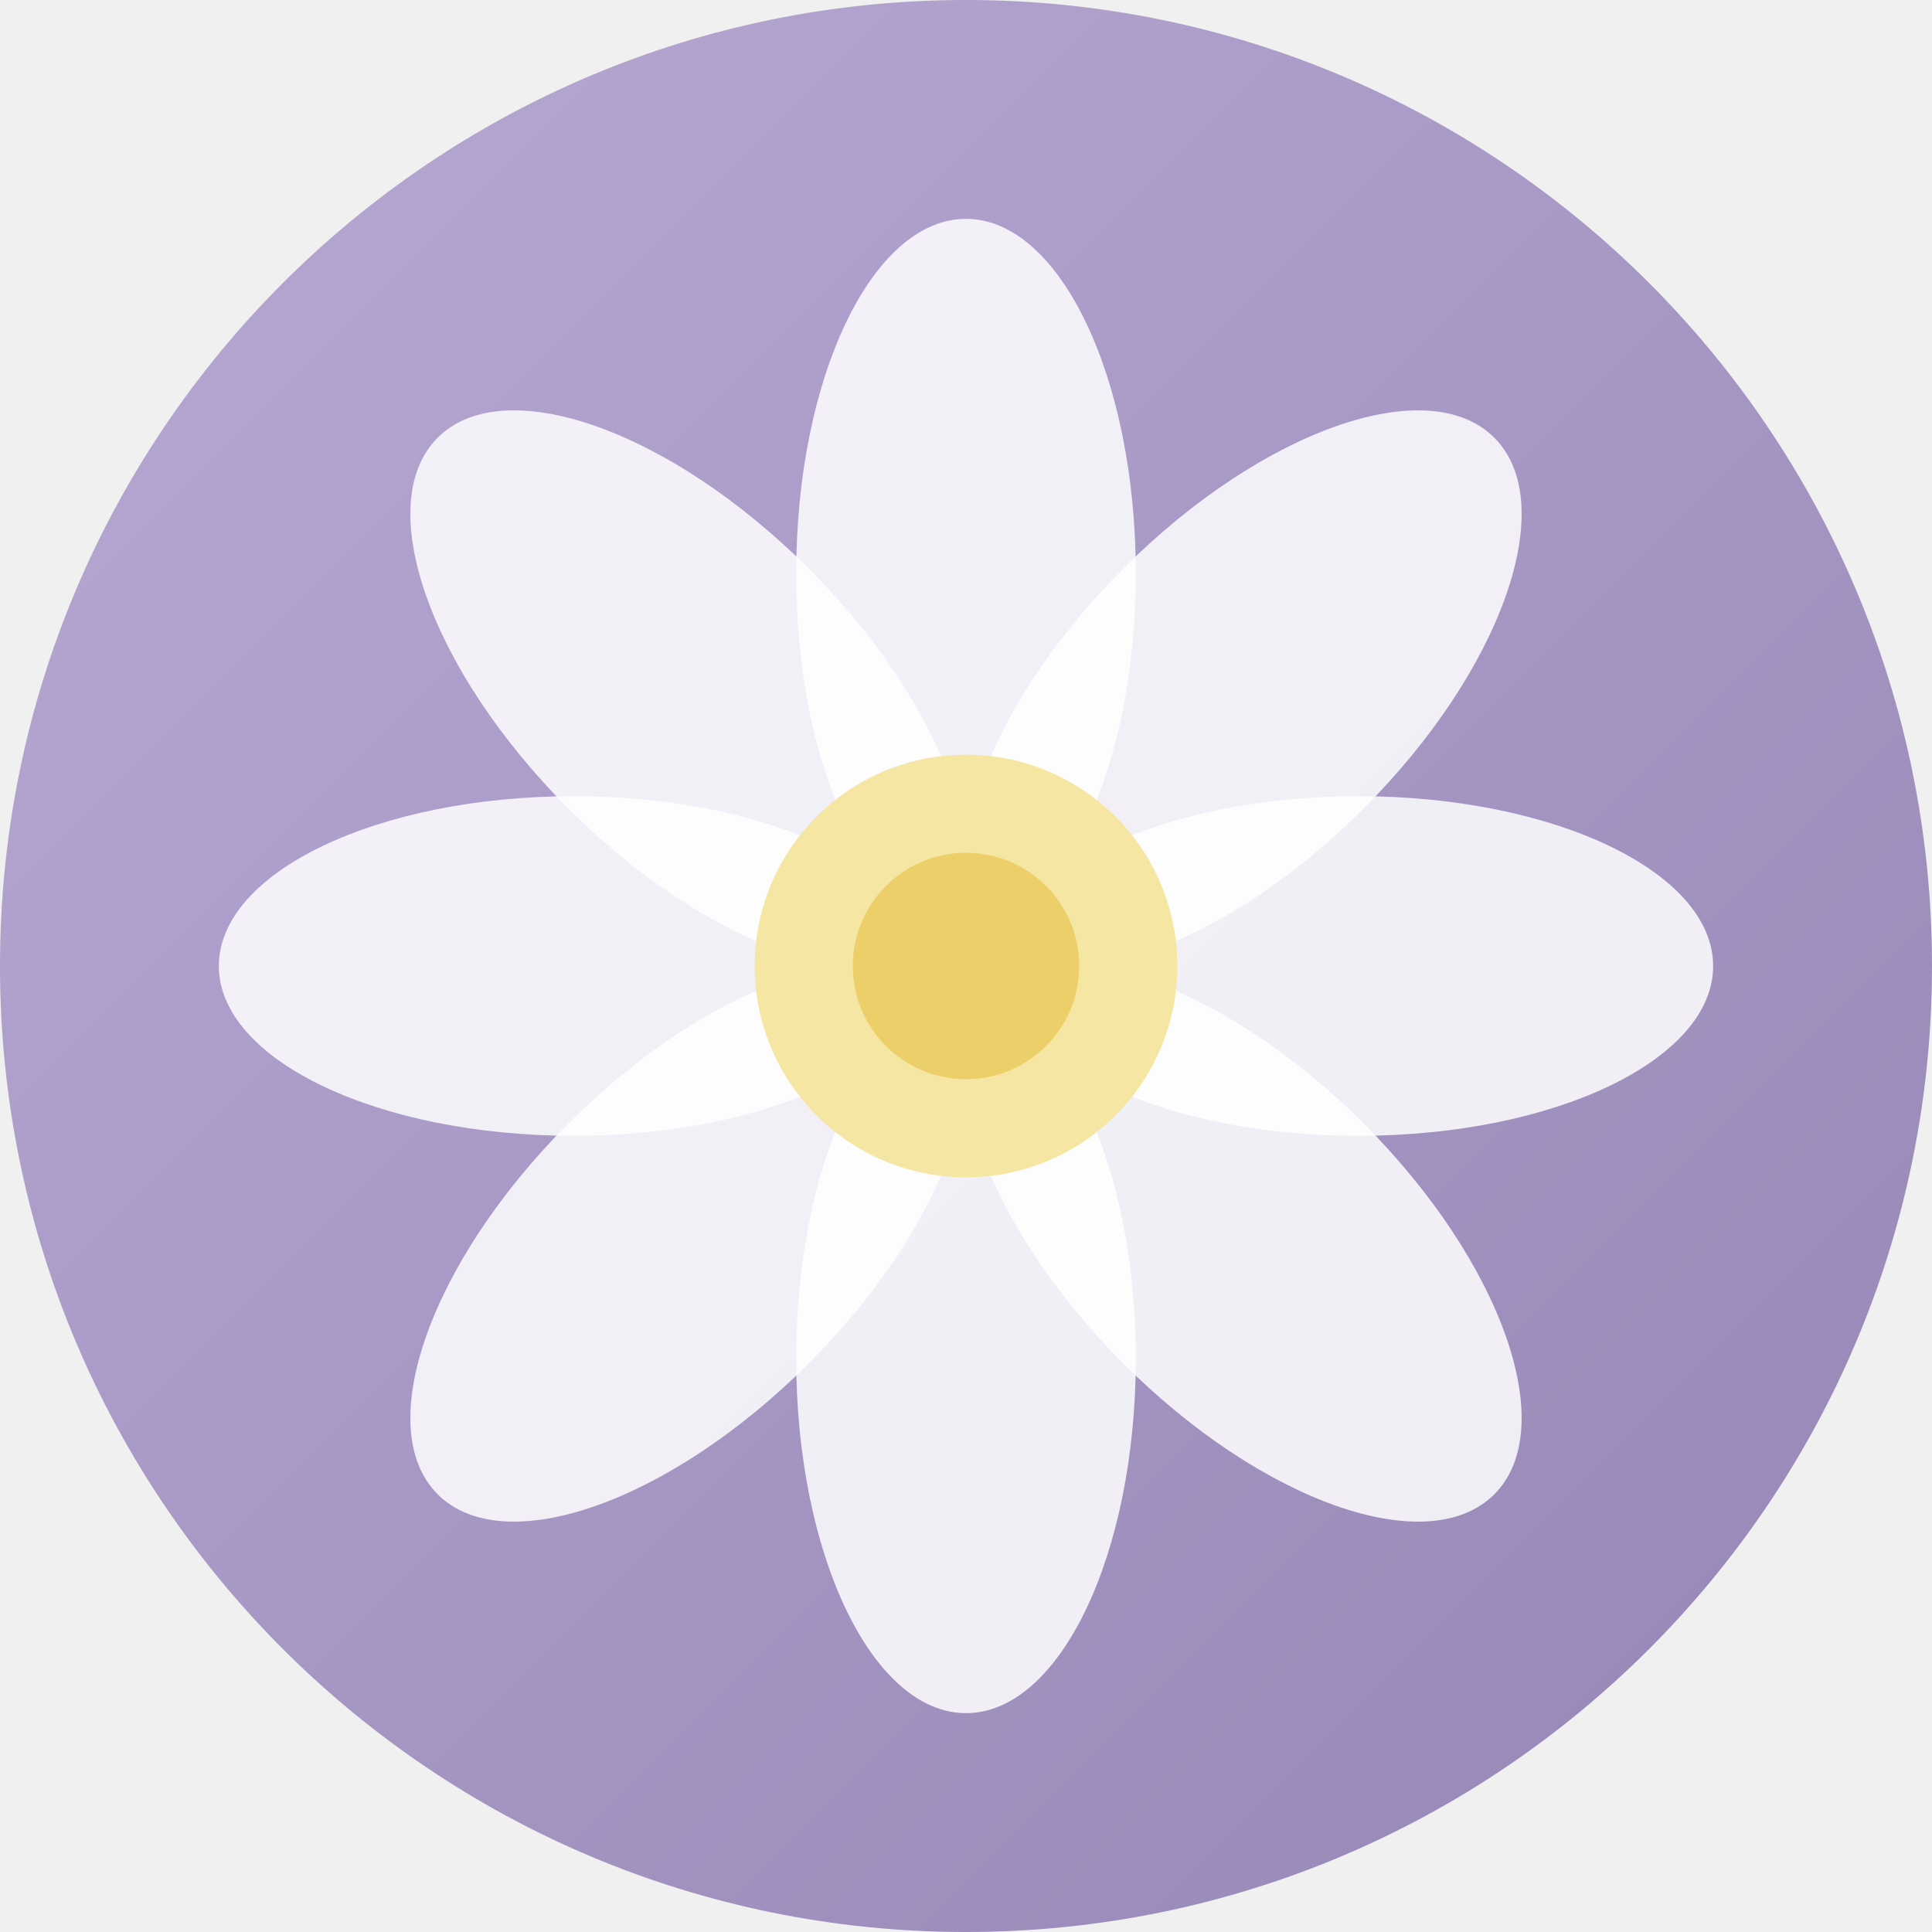
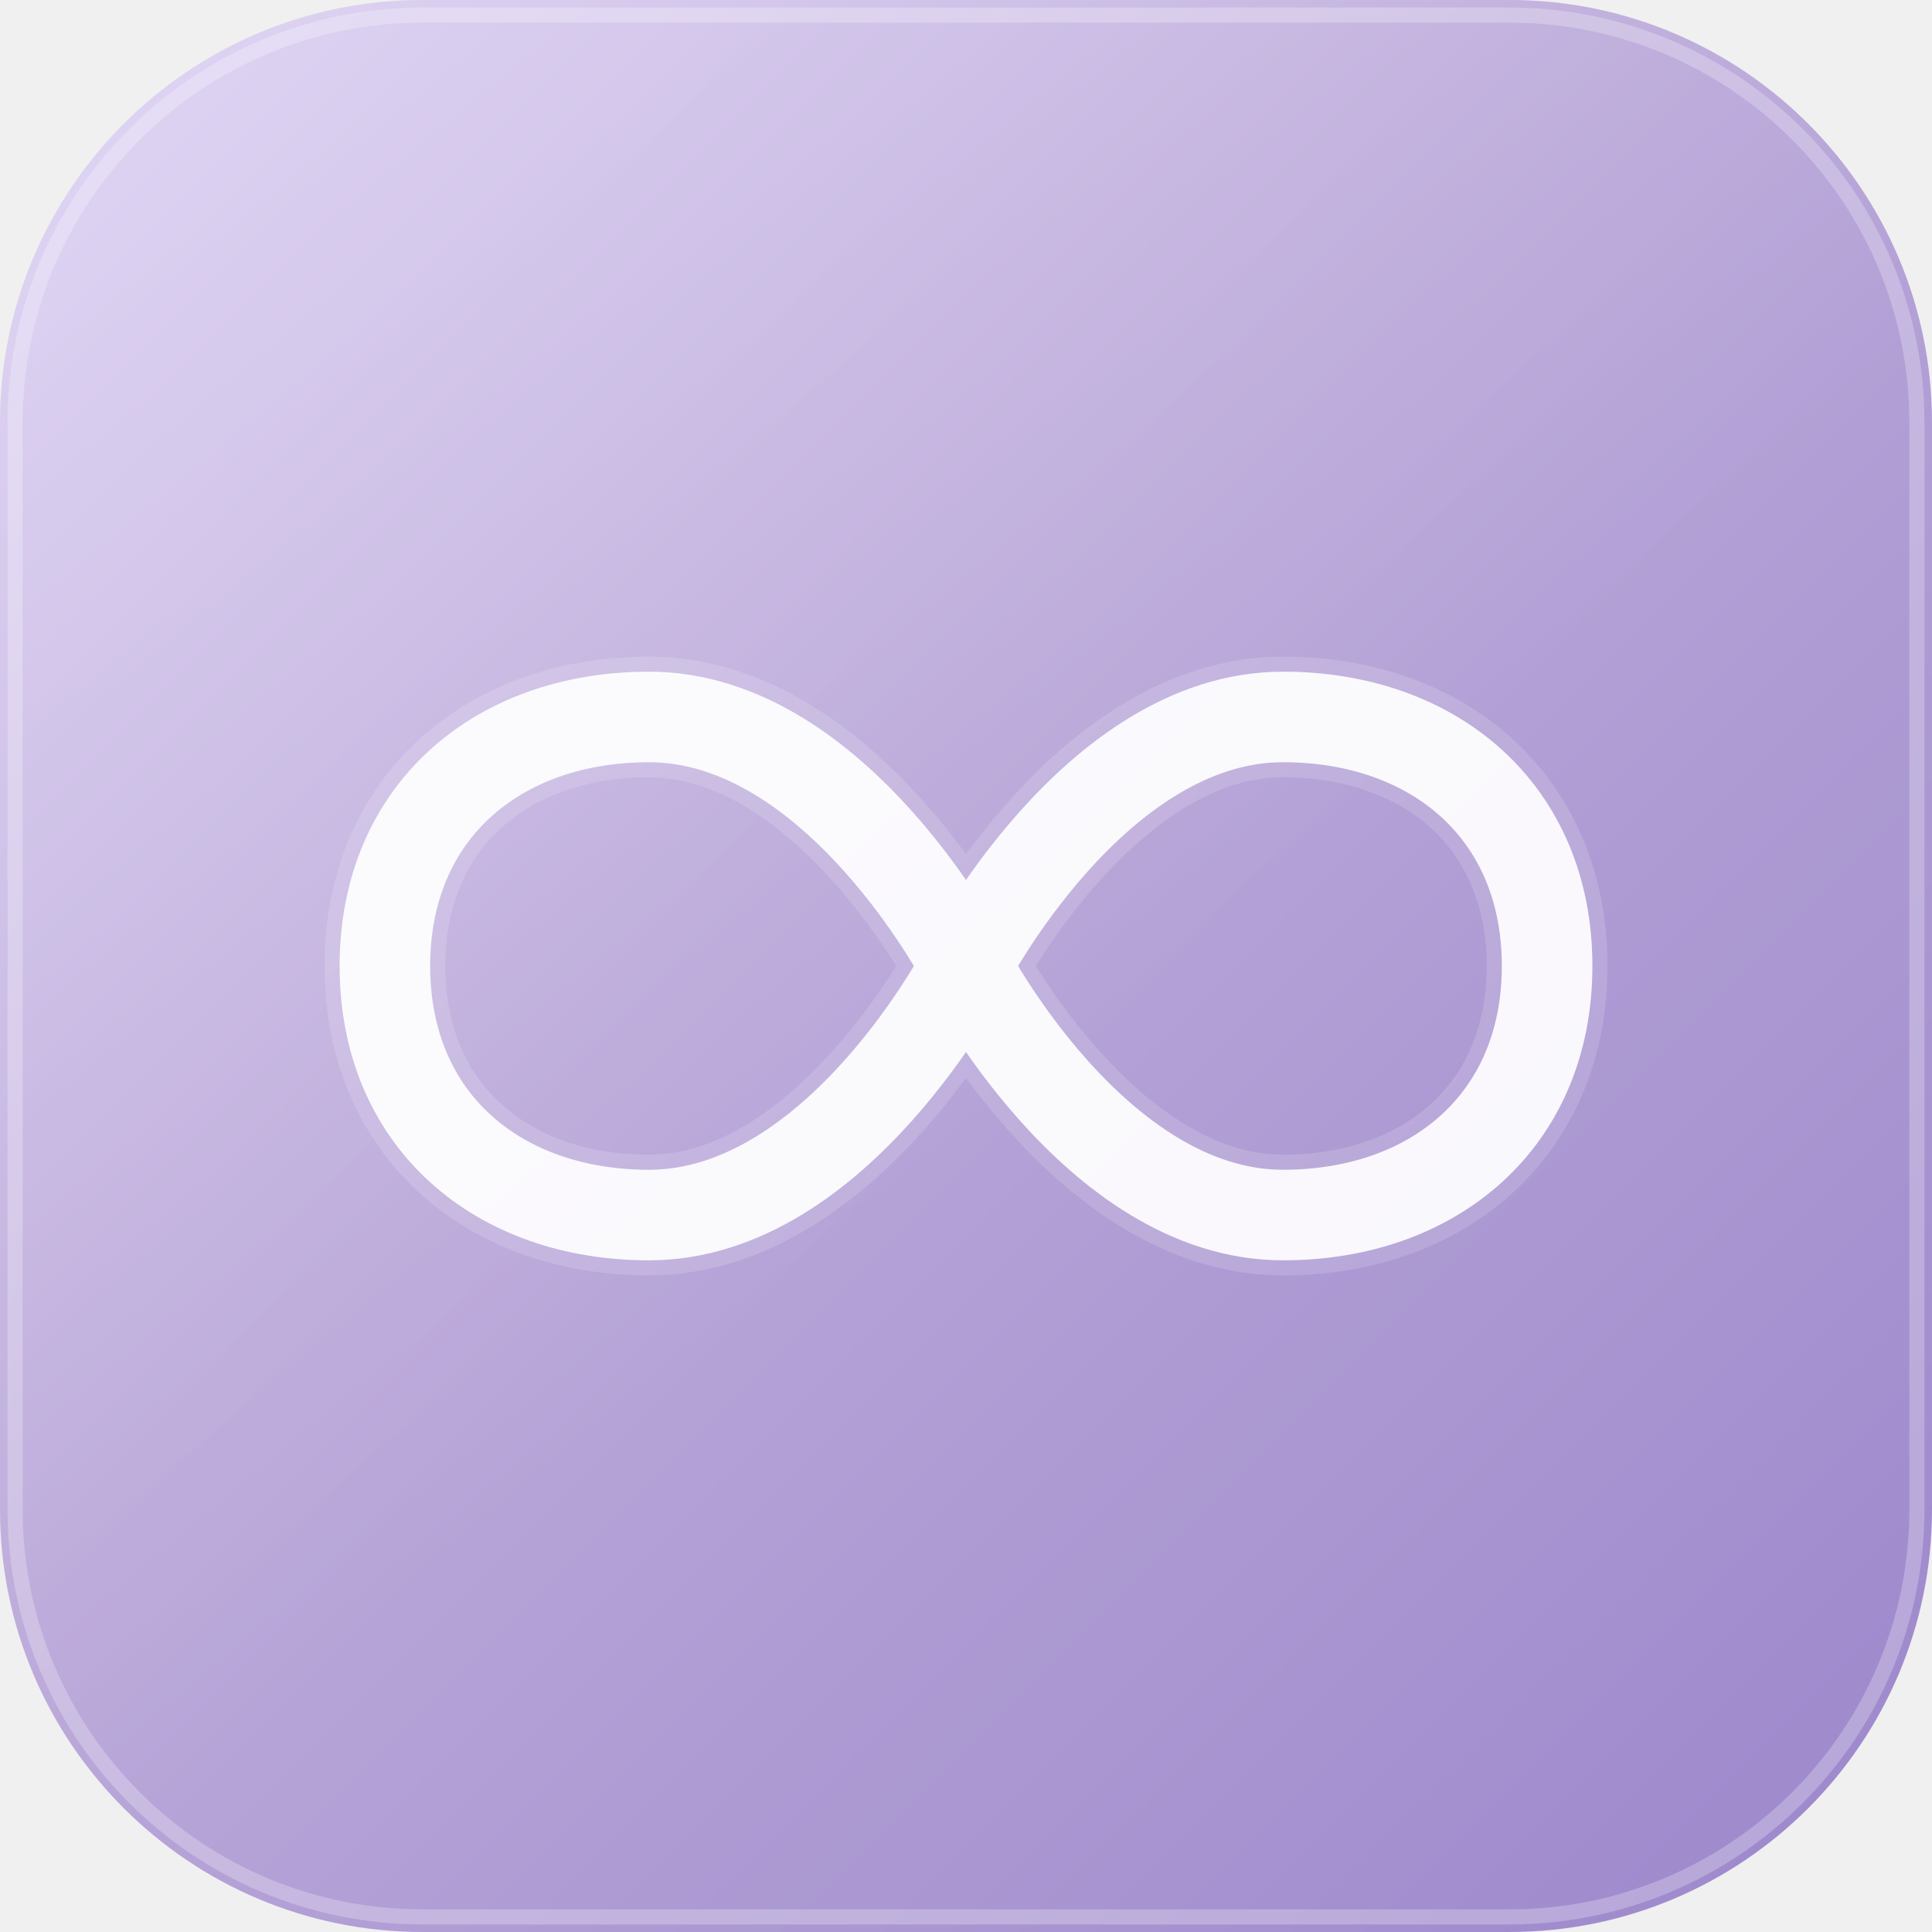
<svg xmlns="http://www.w3.org/2000/svg" viewBox="0 0 512 512">
  <defs>
    <linearGradient id="bg" x1="0" y1="0" x2="1" y2="1">
-       <stop offset="0%" stop-color="#B8A9D4" />
-       <stop offset="100%" stop-color="#9585B5" />
+       <stop offset="0%" stop-color="#D2C3F0" />
+       <stop offset="40%" stop-color="#B8A5D8" />
+       <stop offset="100%" stop-color="#9680C8" />
+     </linearGradient>
+     <linearGradient id="glass" x1="0" y1="0" x2="0.5" y2="0.6">
+       <stop offset="0%" stop-color="white" stop-opacity="0.35" />
+       <stop offset="100%" stop-color="white" stop-opacity="0.05" />
    </linearGradient>
  </defs>
-   <circle cx="256" cy="256" r="256" fill="url(#bg)" />
-   <ellipse cx="256" cy="152" rx="45" ry="94" fill="white" opacity="0.85" />
-   <ellipse cx="256" cy="152" rx="45" ry="94" fill="white" opacity="0.85" transform="rotate(45 256 256)" />
-   <ellipse cx="256" cy="152" rx="45" ry="94" fill="white" opacity="0.85" transform="rotate(90 256 256)" />
-   <ellipse cx="256" cy="152" rx="45" ry="94" fill="white" opacity="0.85" transform="rotate(135 256 256)" />
-   <ellipse cx="256" cy="152" rx="45" ry="94" fill="white" opacity="0.85" transform="rotate(180 256 256)" />
-   <ellipse cx="256" cy="152" rx="45" ry="94" fill="white" opacity="0.85" transform="rotate(225 256 256)" />
-   <ellipse cx="256" cy="152" rx="45" ry="94" fill="white" opacity="0.85" transform="rotate(270 256 256)" />
-   <ellipse cx="256" cy="152" rx="45" ry="94" fill="white" opacity="0.85" transform="rotate(315 256 256)" />
-   <circle cx="256" cy="256" r="56" fill="#F5E6A3" />
-   <circle cx="256" cy="256" r="30" fill="#EDCF6A" />
+   <rect x="0" y="0" width="512" height="512" rx="112" fill="url(#bg)" />
+   <rect x="0" y="0" width="512" height="512" rx="112" fill="url(#glass)" />
+   <rect x="4" y="4" width="504" height="504" rx="108" fill="none" stroke="white" stroke-opacity="0.25" stroke-width="4" />
+   <path d="M256 256C256 256 290 190 340 190C380 190 410 215 410 256C410 297 380 322 340 322C290 322 256 256 256 256ZM256 256C256 256 222 322 172 322C132 322 102 297 102 256C102 215 132 190 172 190C222 190 256 256 256 256Z" fill="none" stroke="white" stroke-opacity="0.15" stroke-width="32" stroke-linecap="round" stroke-linejoin="round" />
+   <path d="M256 256C256 256 290 190 340 190C380 190 410 215 410 256C410 297 380 322 340 322C290 322 256 256 256 256ZM256 256C256 256 222 322 172 322C132 322 102 297 102 256C102 215 132 190 172 190C222 190 256 256 256 256Z" fill="none" stroke="white" stroke-opacity="0.92" stroke-width="24" stroke-linecap="round" stroke-linejoin="round" />
</svg>
